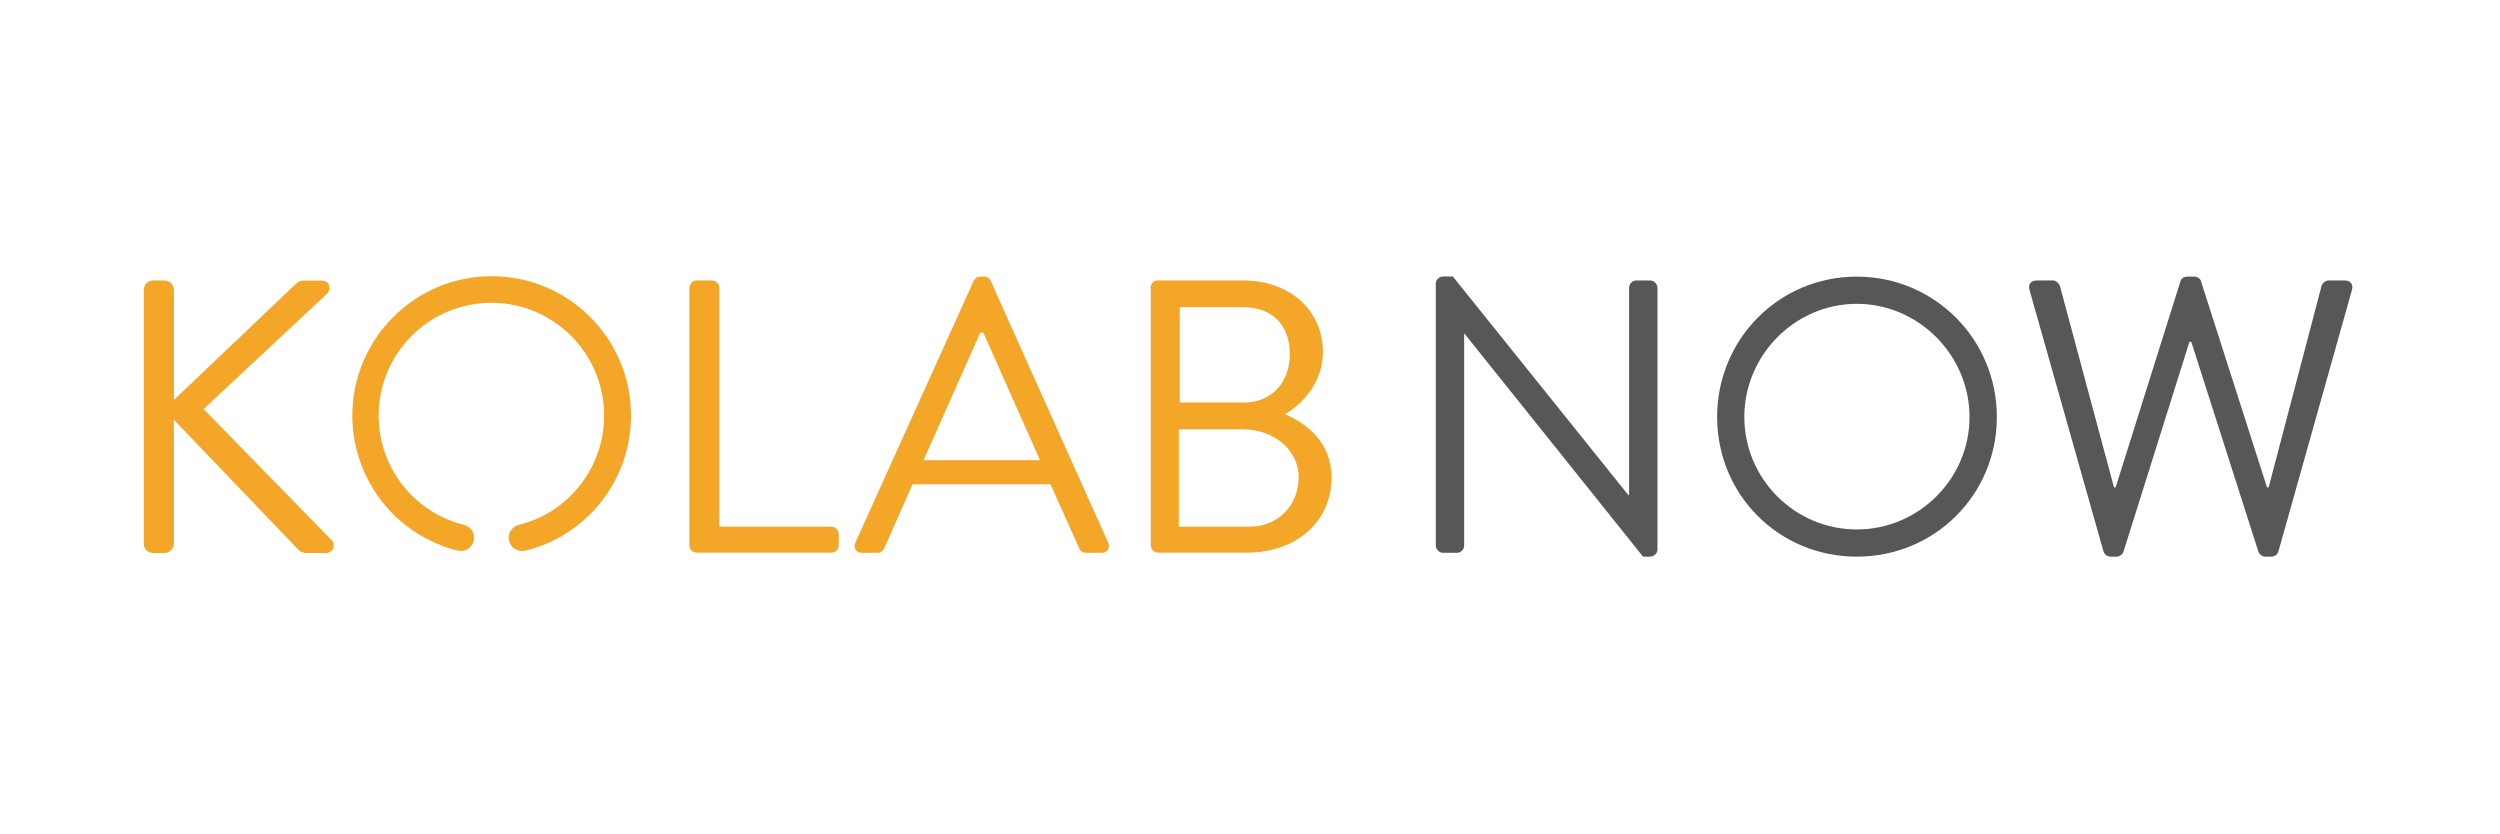
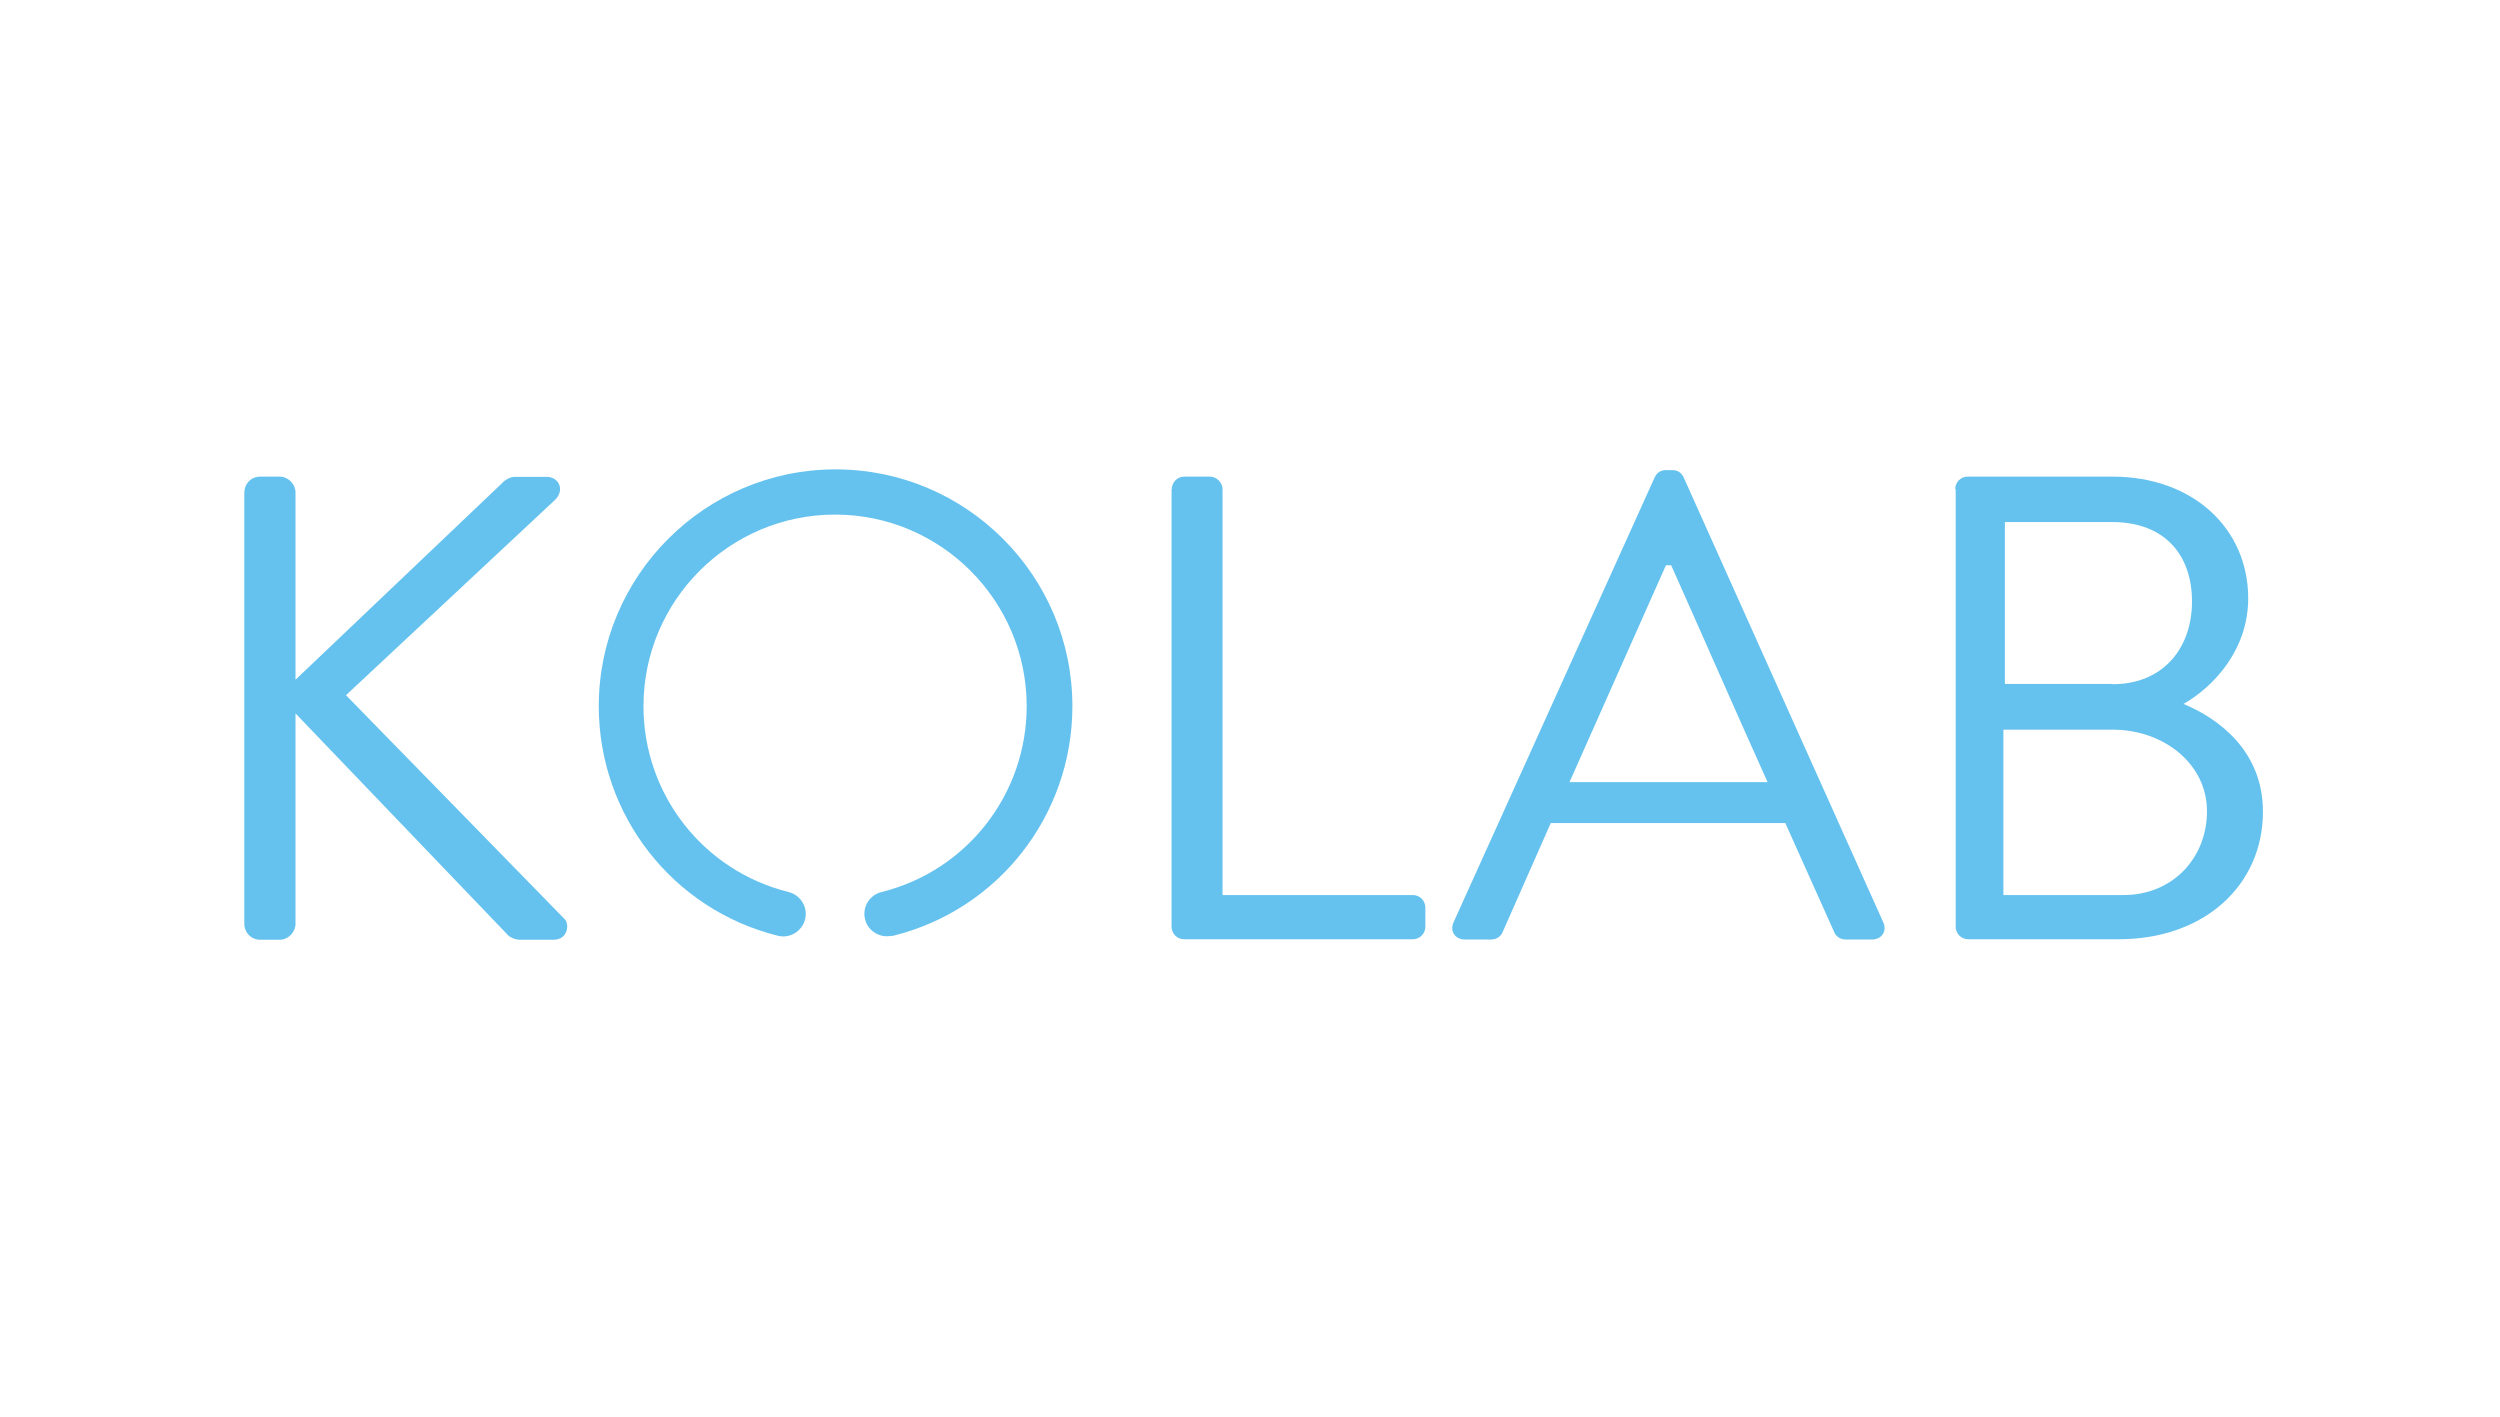
- <svg xmlns="http://www.w3.org/2000/svg" version="1.1" viewBox="0 0 1700.8 566.9" xml:space="preserve">
-   <style type="text/css">
+ <svg xmlns="http://www.w3.org/2000/svg" version="1.1" viewBox="0 0 1000.8 566.9" xml:space="preserve" id="svg20" width="1000.8" height="566.9">
+   <defs id="defs24" />
+   <style type="text/css" id="style2">
	.st0{fill:#F3A628;}
	.st1{fill:#575756;}
</style>
-   <path class="st0" d="M97.8,197.2c0-3.4,2.6-6.4,6.4-6.4h7.7c3.4,0,6.4,2.9,6.4,6.4v74.9l82.6-78.6c1.1-1.3,3.4-2.6,5-2.6h13  c4.8,0,7.4,5.3,3.2,9.3l-83.6,78.1l87.6,89.7c1.9,1.9,1.3,8.2-4.5,8.2h-13.5c-1.9,0-4.2-1.1-4.8-1.9l-85-88.7v84.2  c0,3.4-2.9,6.4-6.4,6.4h-7.7c-3.7,0-6.4-2.9-6.4-6.4V197.2z" />
-   <path class="st0" d="M469.1,195.8c0-2.6,2.1-5,5-5h10.3c2.6,0,5,2.4,5,5v162.5h76.2c2.9,0,5,2.4,5,5v7.7c0,2.6-2.1,5-5,5H474  c-2.9,0-5-2.4-5-5V195.8H469.1z" />
-   <path class="st0" d="M581.9,369.2l80.5-178.1c0.8-1.6,2.1-2.9,4.5-2.9h2.6c2.4,0,3.7,1.3,4.5,2.9l79.9,178.1  c1.6,3.4-0.5,6.9-4.5,6.9h-10.6c-2.4,0-4-1.6-4.5-2.9l-19.6-43.7h-93.9l-19.3,43.7c-0.5,1.3-2.1,2.9-4.5,2.9h-10.6  C582.4,376.1,580.3,372.6,581.9,369.2z M707.6,313.1c-13-28.8-25.7-58-38.6-86.8h-2.1l-38.6,86.8H707.6z" />
-   <path class="st0" d="M782.7,195.8c0-2.6,2.1-5,5-5h58c32.3,0,54.3,20.9,54.3,48.7c0,20.4-13.5,35.2-25.9,42.3  c14,5.8,31.8,18.8,31.8,43.1c0,29.6-23.6,51.1-57.7,51.1h-60.3c-2.9,0-5-2.4-5-5V195.8H782.7z M850.2,358.3  c19.3,0,33.3-14.6,33.3-33.6c0-18.8-17.2-32.6-37.8-32.6H802v66.2H850.2z M845.7,273.9c20.4,0,31.8-14.6,31.8-33.1  c0-19.1-11.4-31.8-31.8-31.8h-43.1v64.8h43.1V273.9z" />
-   <path class="st1" d="M976.8,192.9c0-2.6,2.4-4.8,5-4.8h6.6l119.4,148.7c0.3,0,0.3,0,0.5,0v-141c0-2.6,2.1-5,5-5h9.3c2.6,0,5,2.4,5,5  v178.1c0,2.6-2.4,4.8-5,4.8h-4.8L996.4,227.1h-0.3v144c0,2.6-2.1,5-5,5h-9.3c-2.6,0-5-2.4-5-5L976.8,192.9L976.8,192.9z" />
-   <path class="st1" d="M1263.2,188.2c52.9,0,95.3,42.6,95.3,95.5s-42.3,95-95.3,95s-95-42.1-95-95S1210.2,188.2,1263.2,188.2z   M1263.2,360.2c42.1,0,76.7-34.4,76.7-76.5s-34.7-77-76.7-77s-76.5,34.9-76.5,77S1221.1,360.2,1263.2,360.2z" />
-   <path class="st1" d="M1380.7,197.2c-1.1-3.7,1.1-6.4,4.8-6.4h11.1c2.1,0,4.2,1.9,4.8,3.7l36.8,137.1h1.1l44.2-140.5  c0.5-1.6,2.1-2.9,4.5-2.9h4.8c2.1,0,4,1.3,4.5,2.9l45,140.5h1.1l36-137.1c0.5-1.9,2.6-3.7,4.8-3.7h11.1c3.7,0,5.8,2.6,4.8,6.4  l-50,177.8c-0.5,2.1-2.6,3.7-4.8,3.7h-4.2c-1.9,0-3.7-1.3-4.5-2.9l-45.8-143.2h-1.3l-45,143.2c-0.8,1.6-2.6,2.9-4.5,2.9h-4.2  c-2.1,0-4.2-1.6-4.8-3.7L1380.7,197.2z" />
-   <path class="st0" d="M355,374.8c-4,0-7.7-2.7-8.7-6.8c-1.2-4.8,1.7-9.7,6.6-10.9c34.2-8.5,58.1-39.2,58.1-74.4  c0-42.3-34.4-76.7-76.7-76.7s-76.7,34.4-76.7,76.7c0,35.3,23.9,65.9,58.1,74.4c4.8,1.2,7.8,6.1,6.6,10.9c-1.2,4.8-6.1,7.8-10.9,6.6  c-42.2-10.5-71.7-48.4-71.7-91.9c0-52.2,42.5-94.8,94.8-94.8s94.8,42.5,94.8,94.8c0,43.6-29.5,81.4-71.7,91.9  C356.5,374.7,355.8,374.8,355,374.8z" />
+   <path class="st0" d="m 97.8,197.2 c 0,-3.4 2.6,-6.4 6.4,-6.4 h 7.7 c 3.4,0 6.4,2.9 6.4,6.4 v 74.9 l 82.6,-78.6 c 1.1,-1.3 3.4,-2.6 5,-2.6 h 13 c 4.8,0 7.4,5.3 3.2,9.3 l -83.6,78.1 87.6,89.7 c 1.9,1.9 1.3,8.2 -4.5,8.2 h -13.5 c -1.9,0 -4.2,-1.1 -4.8,-1.9 l -85,-88.7 v 84.2 c 0,3.4 -2.9,6.4 -6.4,6.4 h -7.7 c -3.7,0 -6.4,-2.9 -6.4,-6.4 z" id="path4" style="fill:#65c2ee;fill-opacity:1" />
+   <path class="st0" d="m 469.1,195.8 c 0,-2.6 2.1,-5 5,-5 h 10.3 c 2.6,0 5,2.4 5,5 v 162.5 h 76.2 c 2.9,0 5,2.4 5,5 v 7.7 c 0,2.6 -2.1,5 -5,5 H 474 c -2.9,0 -5,-2.4 -5,-5 V 195.8 Z" id="path6" style="fill:#65c2ee;fill-opacity:1" />
+   <path class="st0" d="m 581.9,369.2 80.5,-178.1 c 0.8,-1.6 2.1,-2.9 4.5,-2.9 h 2.6 c 2.4,0 3.7,1.3 4.5,2.9 l 79.9,178.1 c 1.6,3.4 -0.5,6.9 -4.5,6.9 h -10.6 c -2.4,0 -4,-1.6 -4.5,-2.9 l -19.6,-43.7 h -93.9 l -19.3,43.7 c -0.5,1.3 -2.1,2.9 -4.5,2.9 h -10.6 c -4,0 -6.1,-3.5 -4.5,-6.9 z m 125.7,-56.1 c -13,-28.8 -25.7,-58 -38.6,-86.8 h -2.1 l -38.6,86.8 z" id="path8" style="fill:#65c2ee;fill-opacity:1" />
+   <path class="st0" d="m 782.7,195.8 c 0,-2.6 2.1,-5 5,-5 h 58 c 32.3,0 54.3,20.9 54.3,48.7 0,20.4 -13.5,35.2 -25.9,42.3 14,5.8 31.8,18.8 31.8,43.1 0,29.6 -23.6,51.1 -57.7,51.1 h -60.3 c -2.9,0 -5,-2.4 -5,-5 V 195.8 Z m 67.5,162.5 c 19.3,0 33.3,-14.6 33.3,-33.6 0,-18.8 -17.2,-32.6 -37.8,-32.6 H 802 v 66.2 z m -4.5,-84.4 c 20.4,0 31.8,-14.6 31.8,-33.1 0,-19.1 -11.4,-31.8 -31.8,-31.8 h -43.1 v 64.8 h 43.1 z" id="path10" style="fill:#65c2ee;fill-opacity:1" />
+   <path class="st0" d="m 355,374.8 c -4,0 -7.7,-2.7 -8.7,-6.8 -1.2,-4.8 1.7,-9.7 6.6,-10.9 34.2,-8.5 58.1,-39.2 58.1,-74.4 0,-42.3 -34.4,-76.7 -76.7,-76.7 -42.3,0 -76.7,34.4 -76.7,76.7 0,35.3 23.9,65.9 58.1,74.4 4.8,1.2 7.8,6.1 6.6,10.9 -1.2,4.8 -6.1,7.8 -10.9,6.6 -42.2,-10.5 -71.7,-48.4 -71.7,-91.9 0,-52.2 42.5,-94.8 94.8,-94.8 52.3,0 94.8,42.5 94.8,94.8 0,43.6 -29.5,81.4 -71.7,91.9 -1.1,0.1 -1.8,0.2 -2.6,0.2 z" id="path18" style="fill:#65c2ee;fill-opacity:1" />
</svg>
